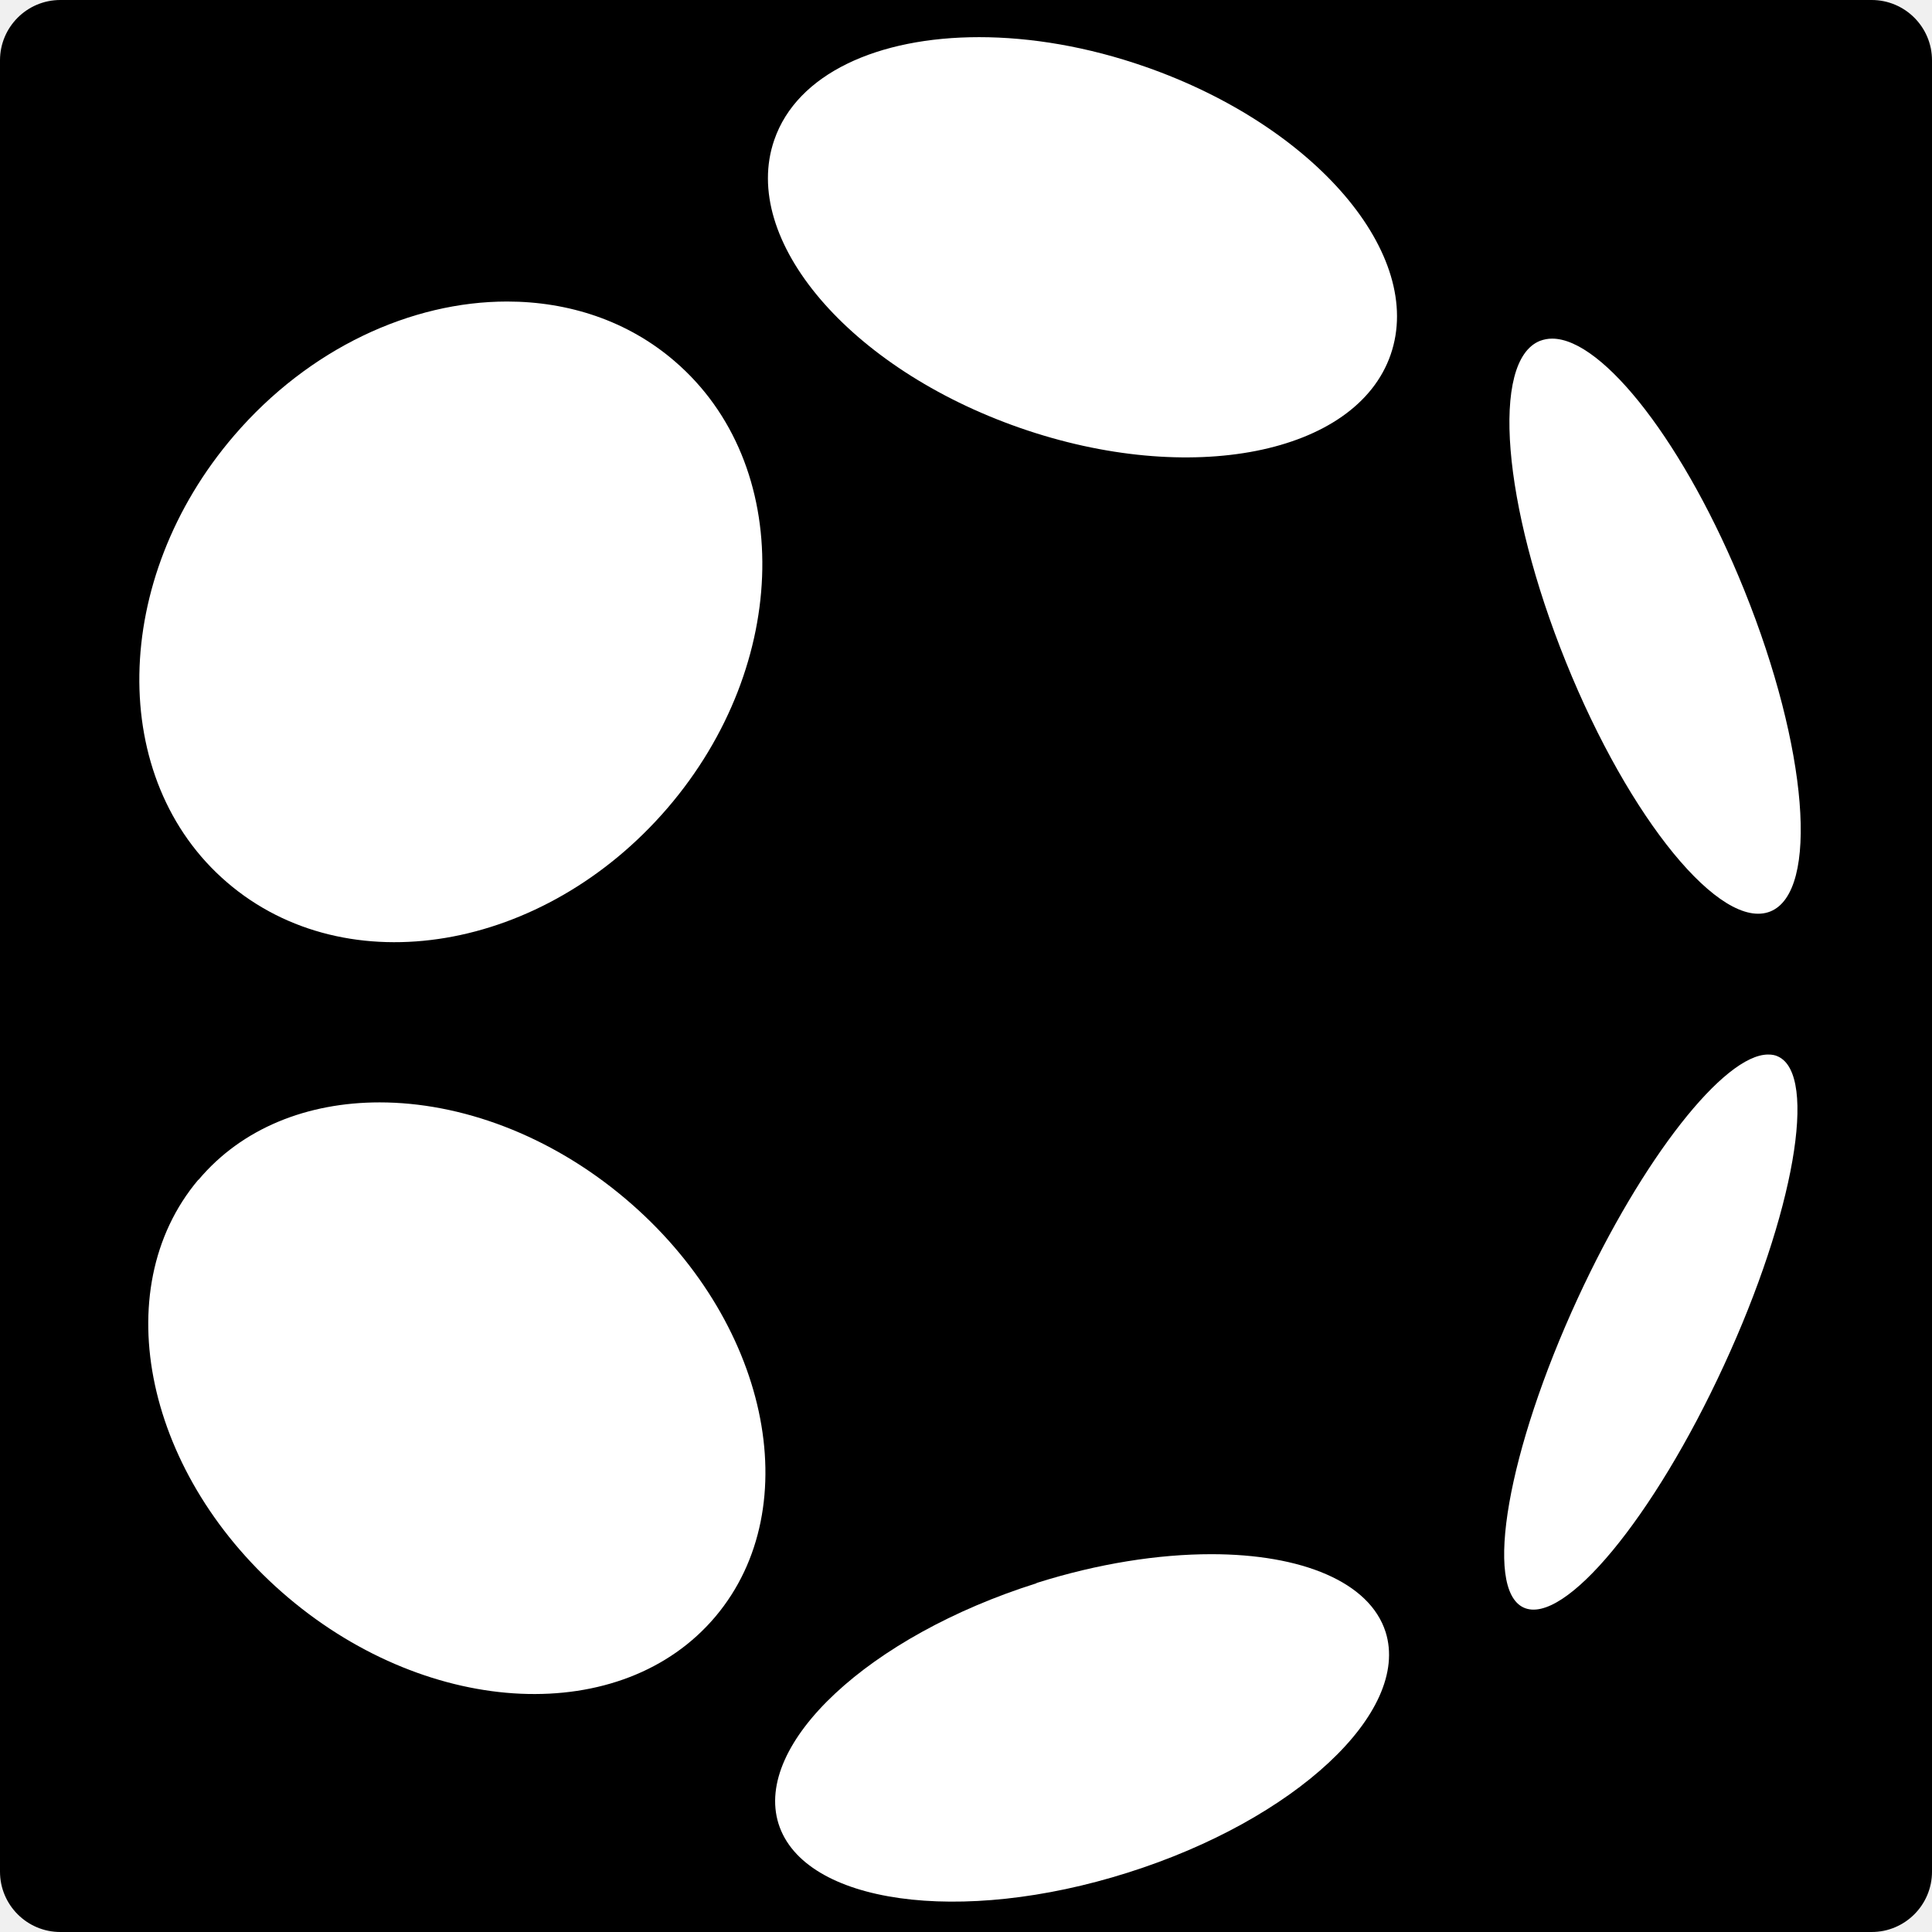
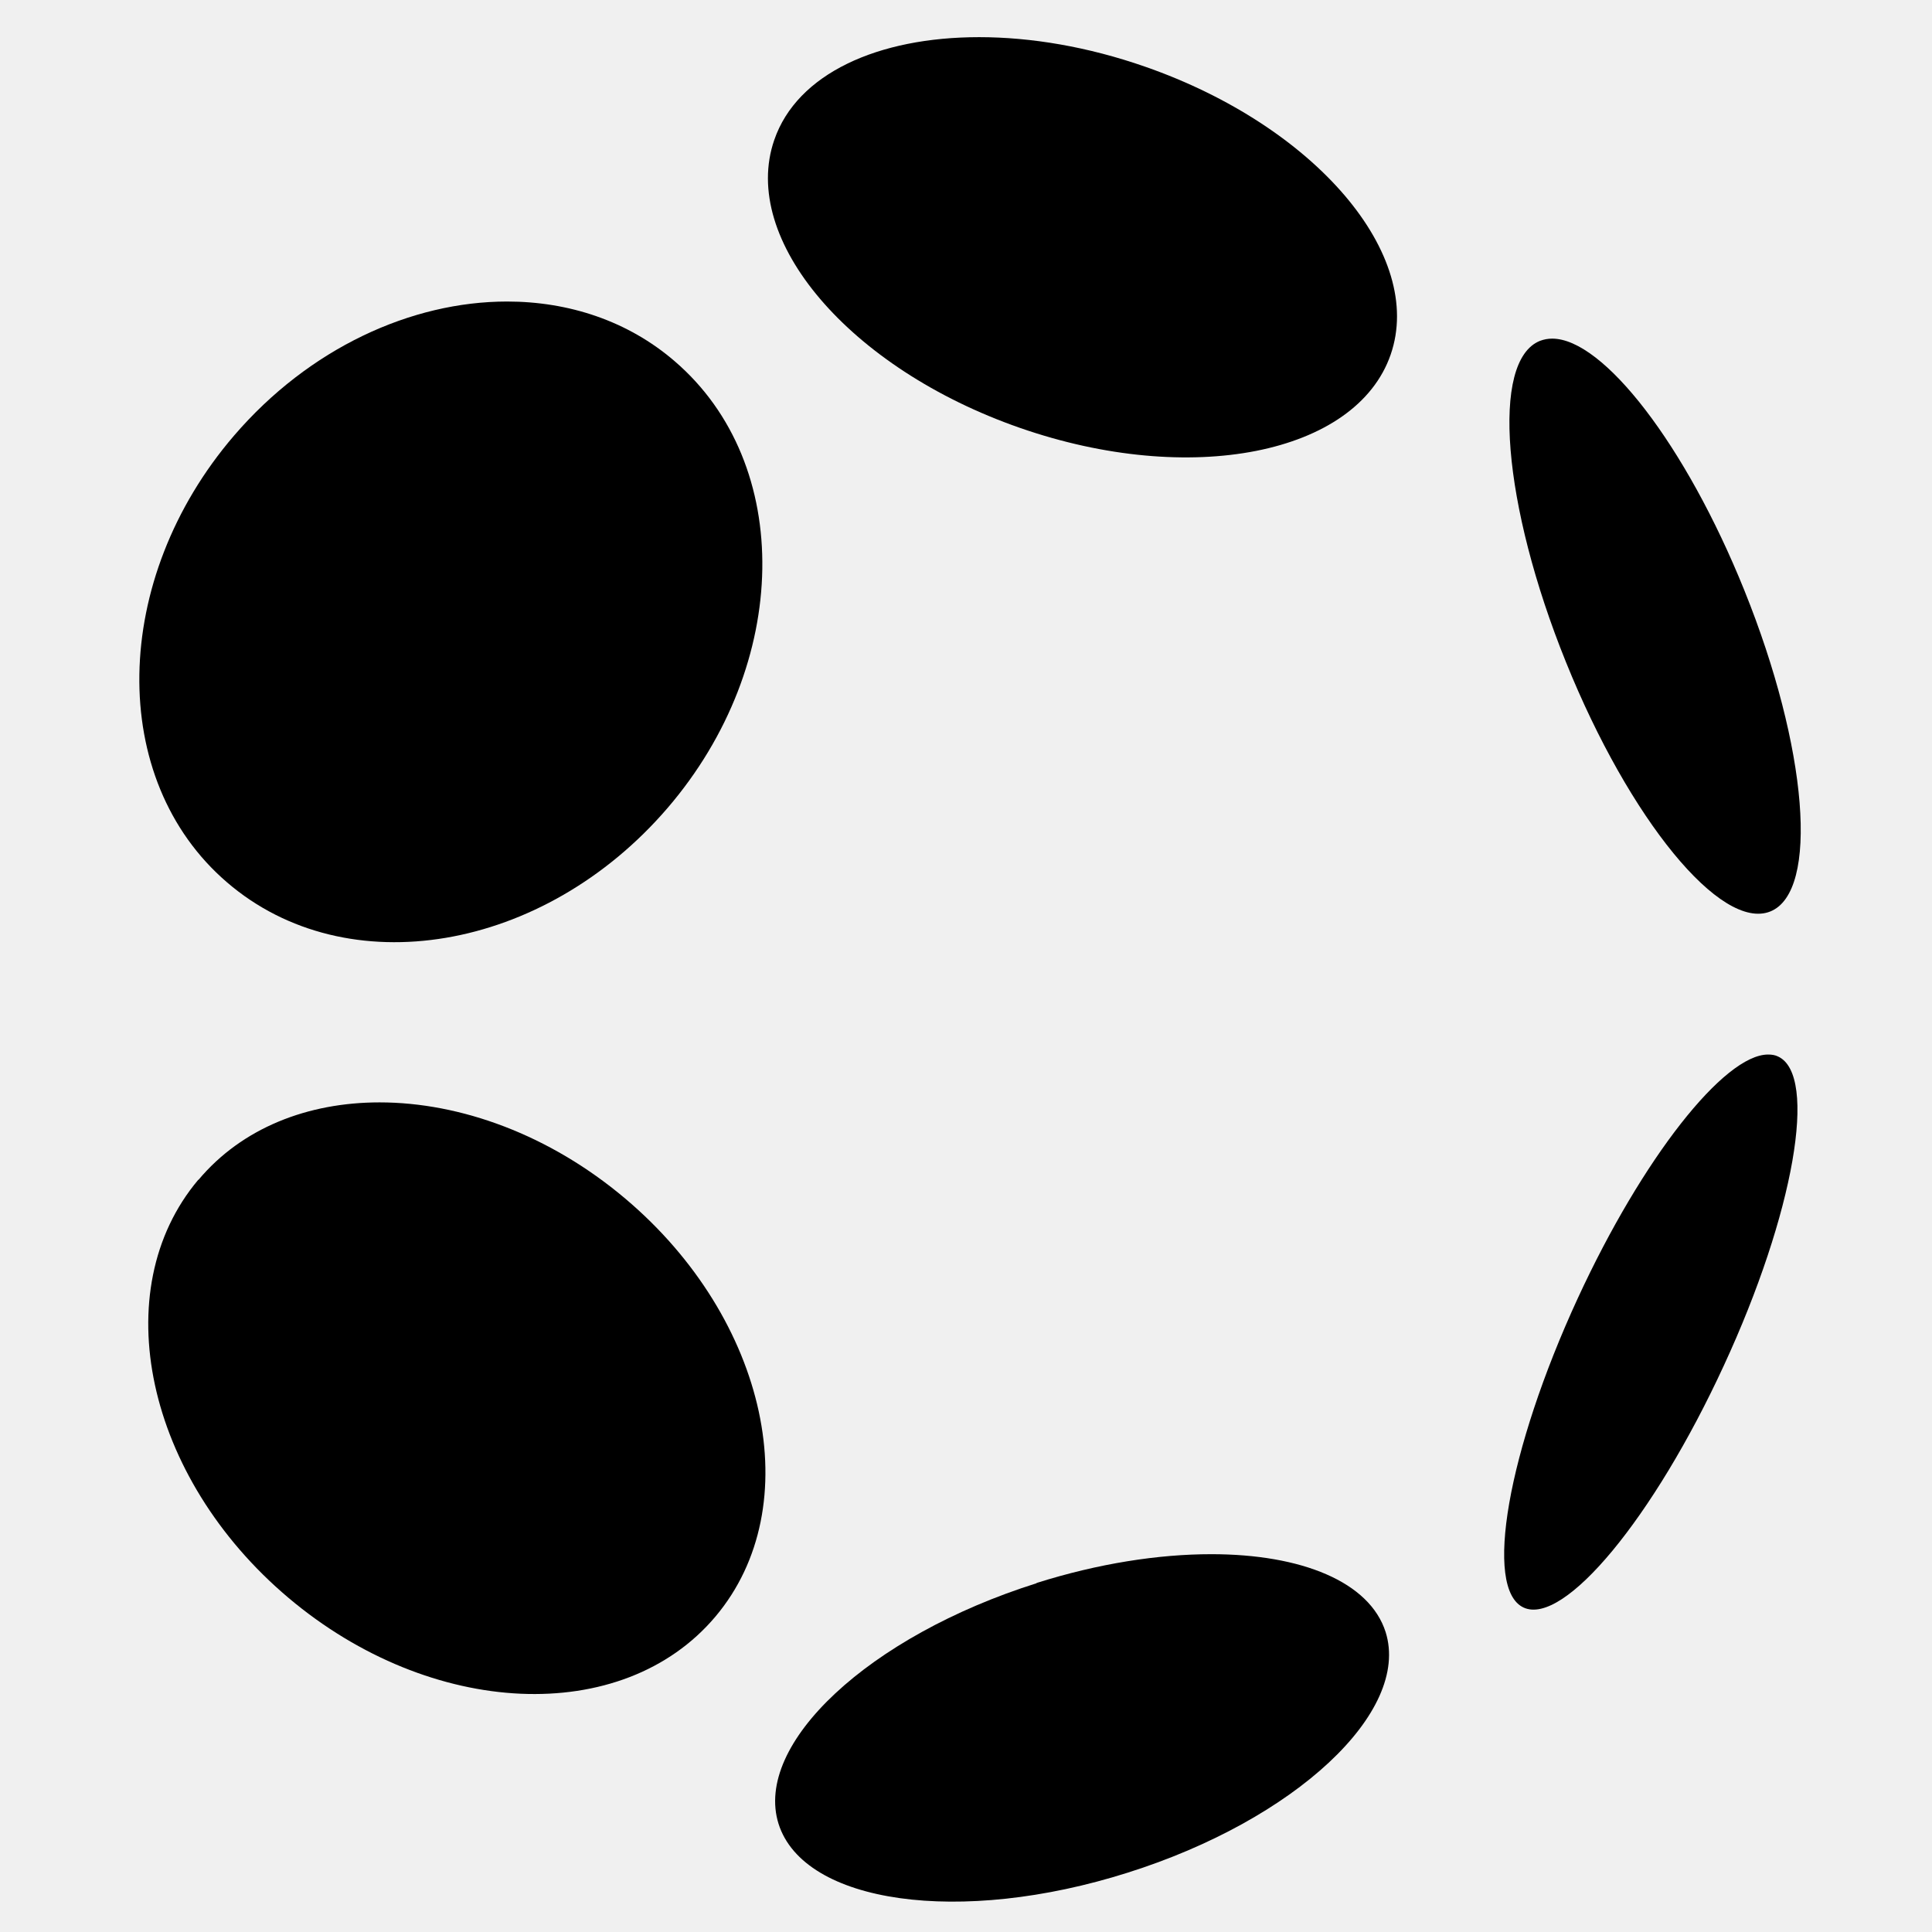
<svg xmlns="http://www.w3.org/2000/svg" width="64" height="64" viewBox="0 0 256 256" fill="none">
-   <rect width="256" height="256" fill="#000000" rx="8" />
-   <path d="M31.015 57.718C14.655 76.777 14.223 103.306 30.086 116.92C45.949 130.566 72.067 126.15 88.461 107.058C104.821 87.999 105.253 61.47 89.39 47.857C83.184 42.511 75.352 39.954 67.188 39.954C54.511 39.954 40.971 46.13 31.015 57.718Z" fill="#FFFFFF" />
-   <path d="M26.269 156.332C13.957 170.941 19.3 195.744 38.216 211.715C57.133 227.686 82.487 228.815 94.799 214.205C107.111 199.596 101.768 174.793 82.852 158.822C72.83 150.355 61.015 146.072 50.296 146.072C40.772 146.072 32.077 149.459 26.303 156.332" fill="#FFFFFF" />
-   <path d="M137.343 209.789C115.142 216.795 99.843 231.072 103.161 241.664C106.513 252.256 127.221 255.178 149.423 248.139C171.625 241.133 186.923 226.856 183.605 216.264C181.481 209.59 172.454 205.938 160.507 205.938C153.505 205.938 145.54 207.166 137.343 209.756" fill="#FFFFFF" />
-   <path d="M102.597 18.537C98.018 31.751 112.553 48.818 135.12 56.687C157.686 64.556 179.689 60.207 184.268 46.992C188.848 33.777 174.313 16.71 151.746 8.841C144.146 6.185 136.58 4.923 129.744 4.923C116.303 4.923 105.617 9.771 102.597 18.537Z" fill="#FFFFFF" />
-   <path d="M204.048 45.169C197.51 47.792 199.07 66.884 207.499 87.736C215.928 108.621 228.041 123.396 234.579 120.773C241.083 118.15 239.557 99.091 231.128 78.206C223.362 58.948 212.444 44.87 205.674 44.87C205.11 44.87 204.579 44.97 204.048 45.169Z" fill="#FFFFFF" />
-   <path d="M209.058 172.038C199.766 192.192 196.547 210.553 201.89 213.01C207.233 215.468 219.114 201.124 228.406 180.969C237.731 160.815 240.917 142.453 235.607 139.996C235.209 139.797 234.778 139.731 234.28 139.731C228.472 139.731 217.654 153.411 209.058 172.038Z" fill="#FFFFFF" />
+   <path d="M31.015 57.718C14.655 76.777 14.223 103.306 30.086 116.92C45.949 130.566 72.067 126.15 88.461 107.058C104.821 87.999 105.253 61.47 89.39 47.857C83.184 42.511 75.352 39.954 67.188 39.954C54.511 39.954 40.971 46.13 31.015 57.718Z" class="fill-grey-900 dark:fill-grey-100" fill="currentColor" />
+   <path d="M26.269 156.332C13.957 170.941 19.3 195.744 38.216 211.715C57.133 227.686 82.487 228.815 94.799 214.205C107.111 199.596 101.768 174.793 82.852 158.822C72.83 150.355 61.015 146.072 50.296 146.072C40.772 146.072 32.077 149.459 26.303 156.332" class="fill-grey-900 dark:fill-grey-100" fill="currentColor" />
+   <path d="M137.343 209.789C115.142 216.795 99.843 231.072 103.161 241.664C106.513 252.256 127.221 255.178 149.423 248.139C171.625 241.133 186.923 226.856 183.605 216.264C181.481 209.59 172.454 205.938 160.507 205.938C153.505 205.938 145.54 207.166 137.343 209.756" class="fill-grey-900 dark:fill-grey-100" fill="currentColor" />
+   <path d="M102.597 18.537C98.018 31.751 112.553 48.818 135.12 56.687C157.686 64.556 179.689 60.207 184.268 46.992C188.848 33.777 174.313 16.71 151.746 8.841C144.146 6.185 136.58 4.923 129.744 4.923C116.303 4.923 105.617 9.771 102.597 18.537Z" class="fill-grey-900 dark:fill-grey-100" fill="currentColor" />
+   <path d="M204.048 45.169C197.51 47.792 199.07 66.884 207.499 87.736C215.928 108.621 228.041 123.396 234.579 120.773C241.083 118.15 239.557 99.091 231.128 78.206C223.362 58.948 212.444 44.87 205.674 44.87C205.11 44.87 204.579 44.97 204.048 45.169Z" class="fill-grey-900 dark:fill-grey-100" fill="currentColor" />
+   <path d="M209.058 172.038C199.766 192.192 196.547 210.553 201.89 213.01C207.233 215.468 219.114 201.124 228.406 180.969C237.731 160.815 240.917 142.453 235.607 139.996C235.209 139.797 234.778 139.731 234.28 139.731C228.472 139.731 217.654 153.411 209.058 172.038Z" class="fill-grey-900 dark:fill-grey-100" fill="currentColor" />
</svg>
